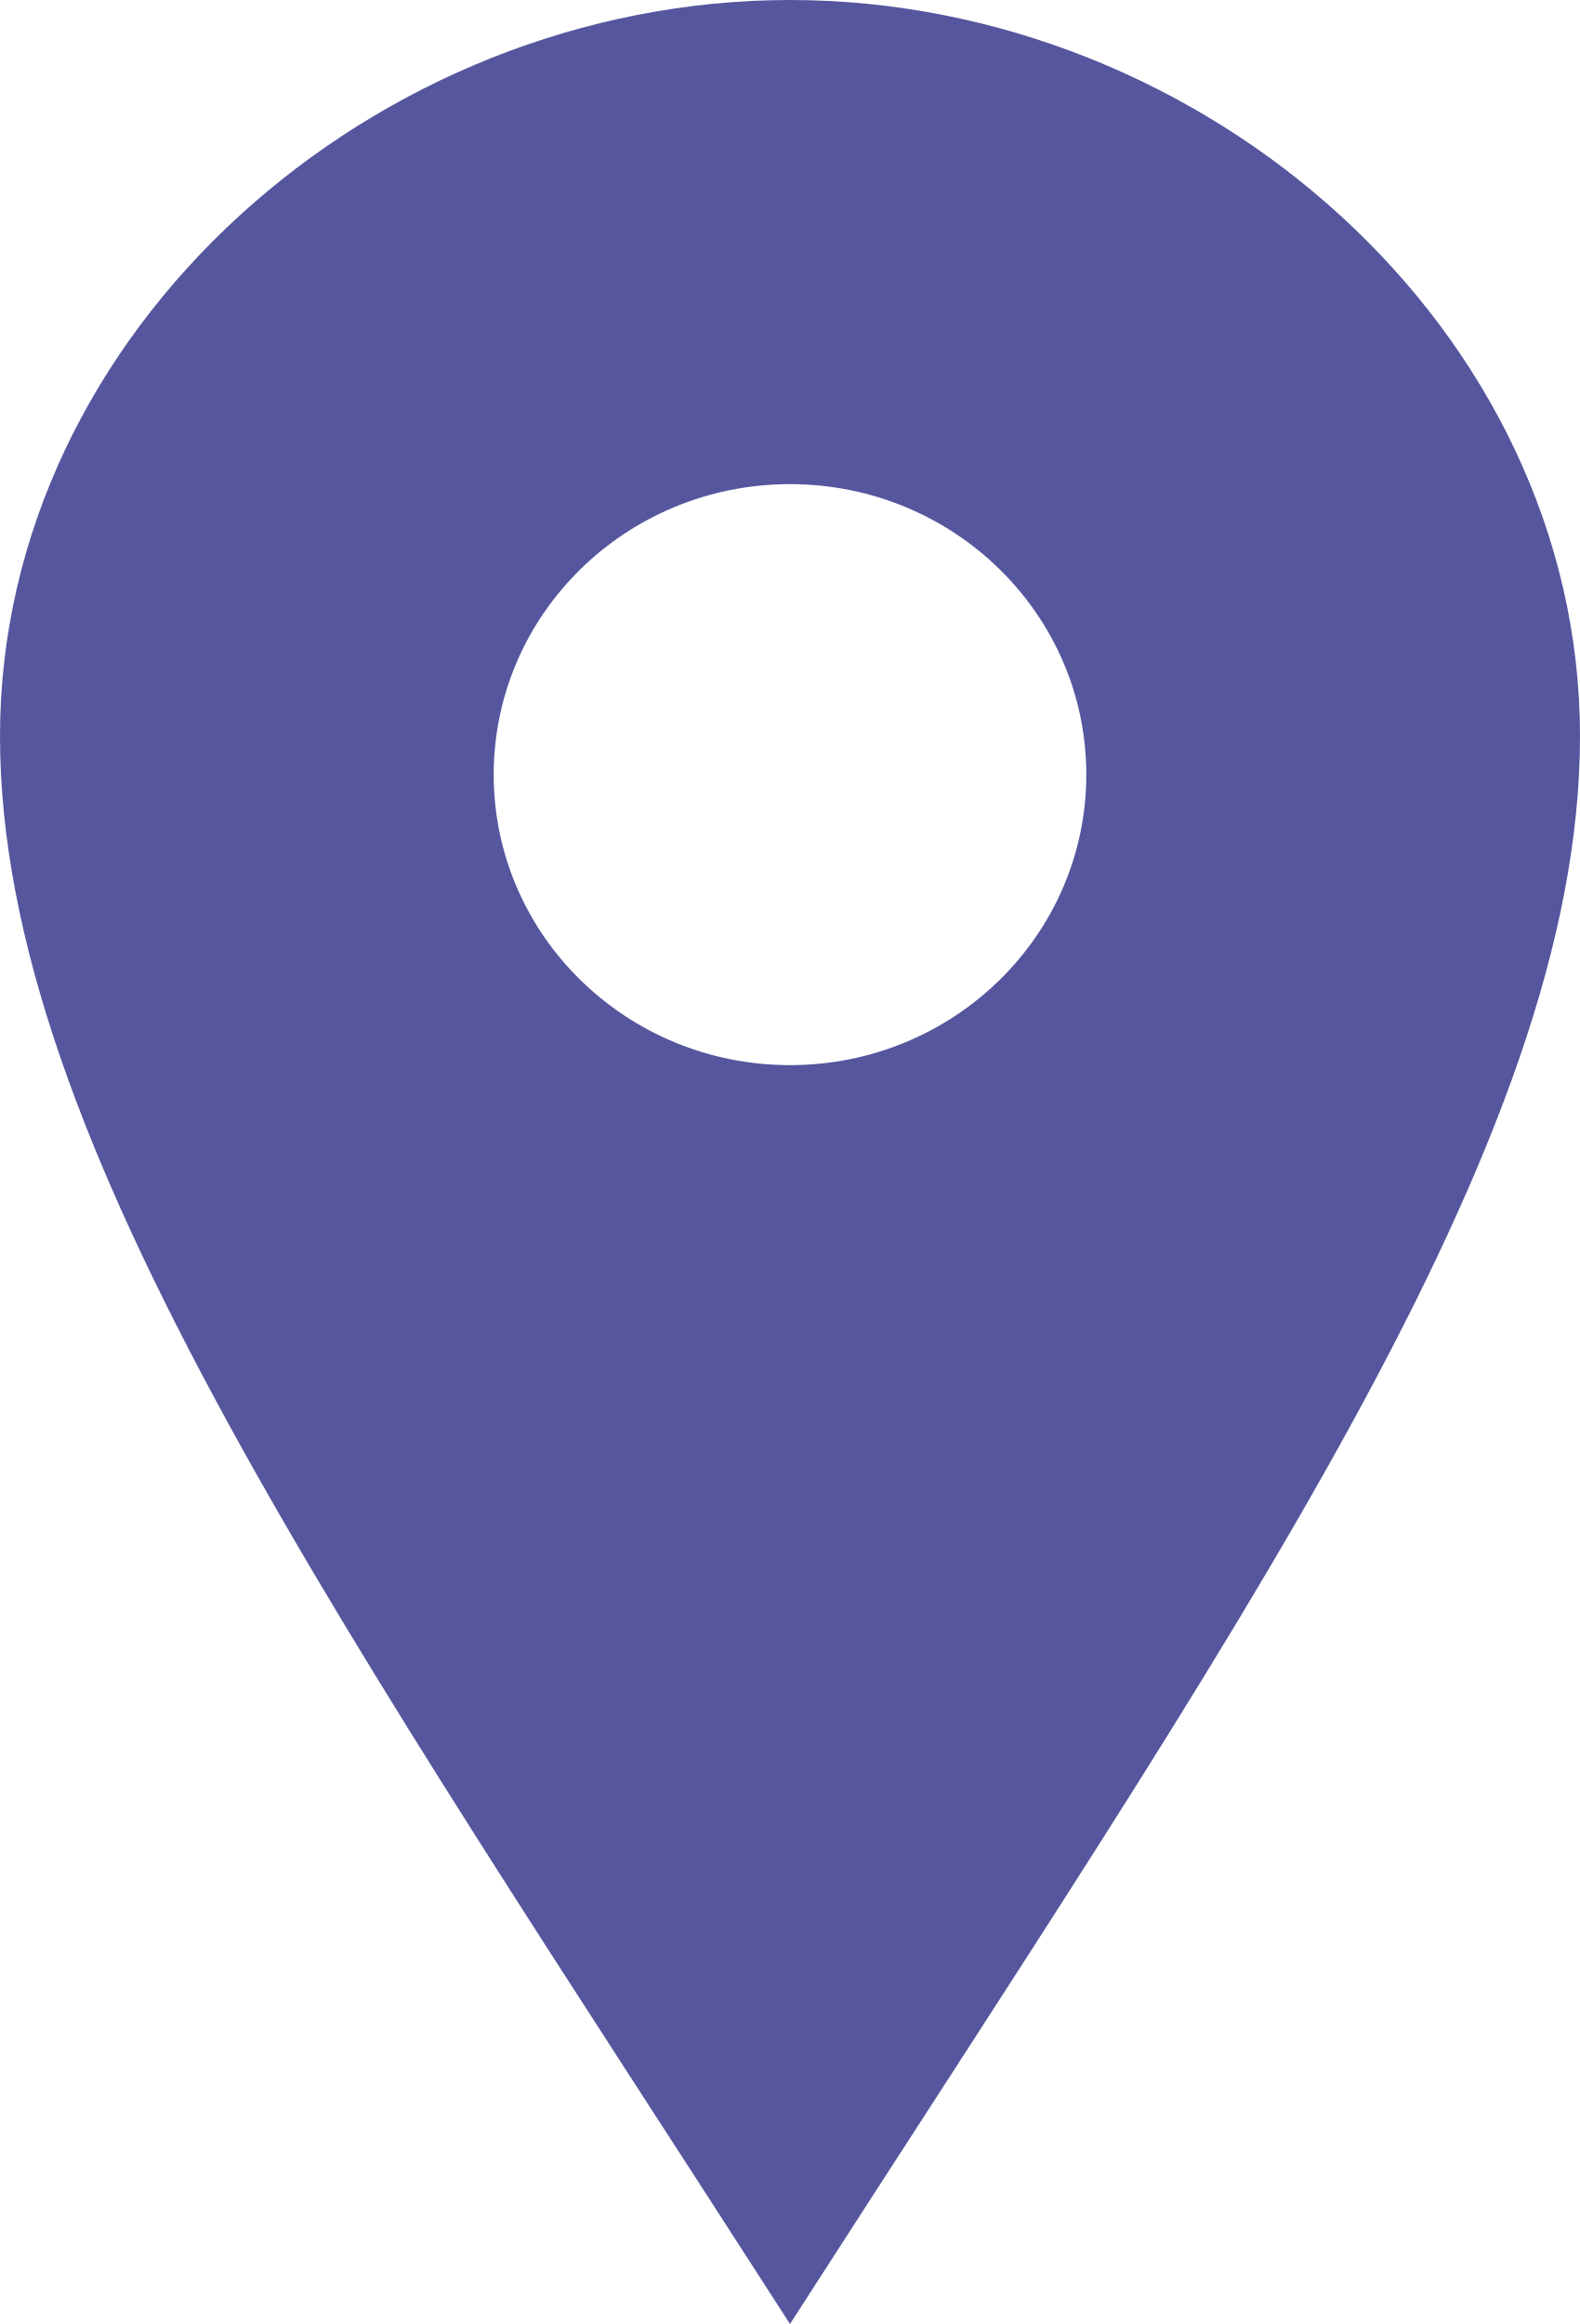
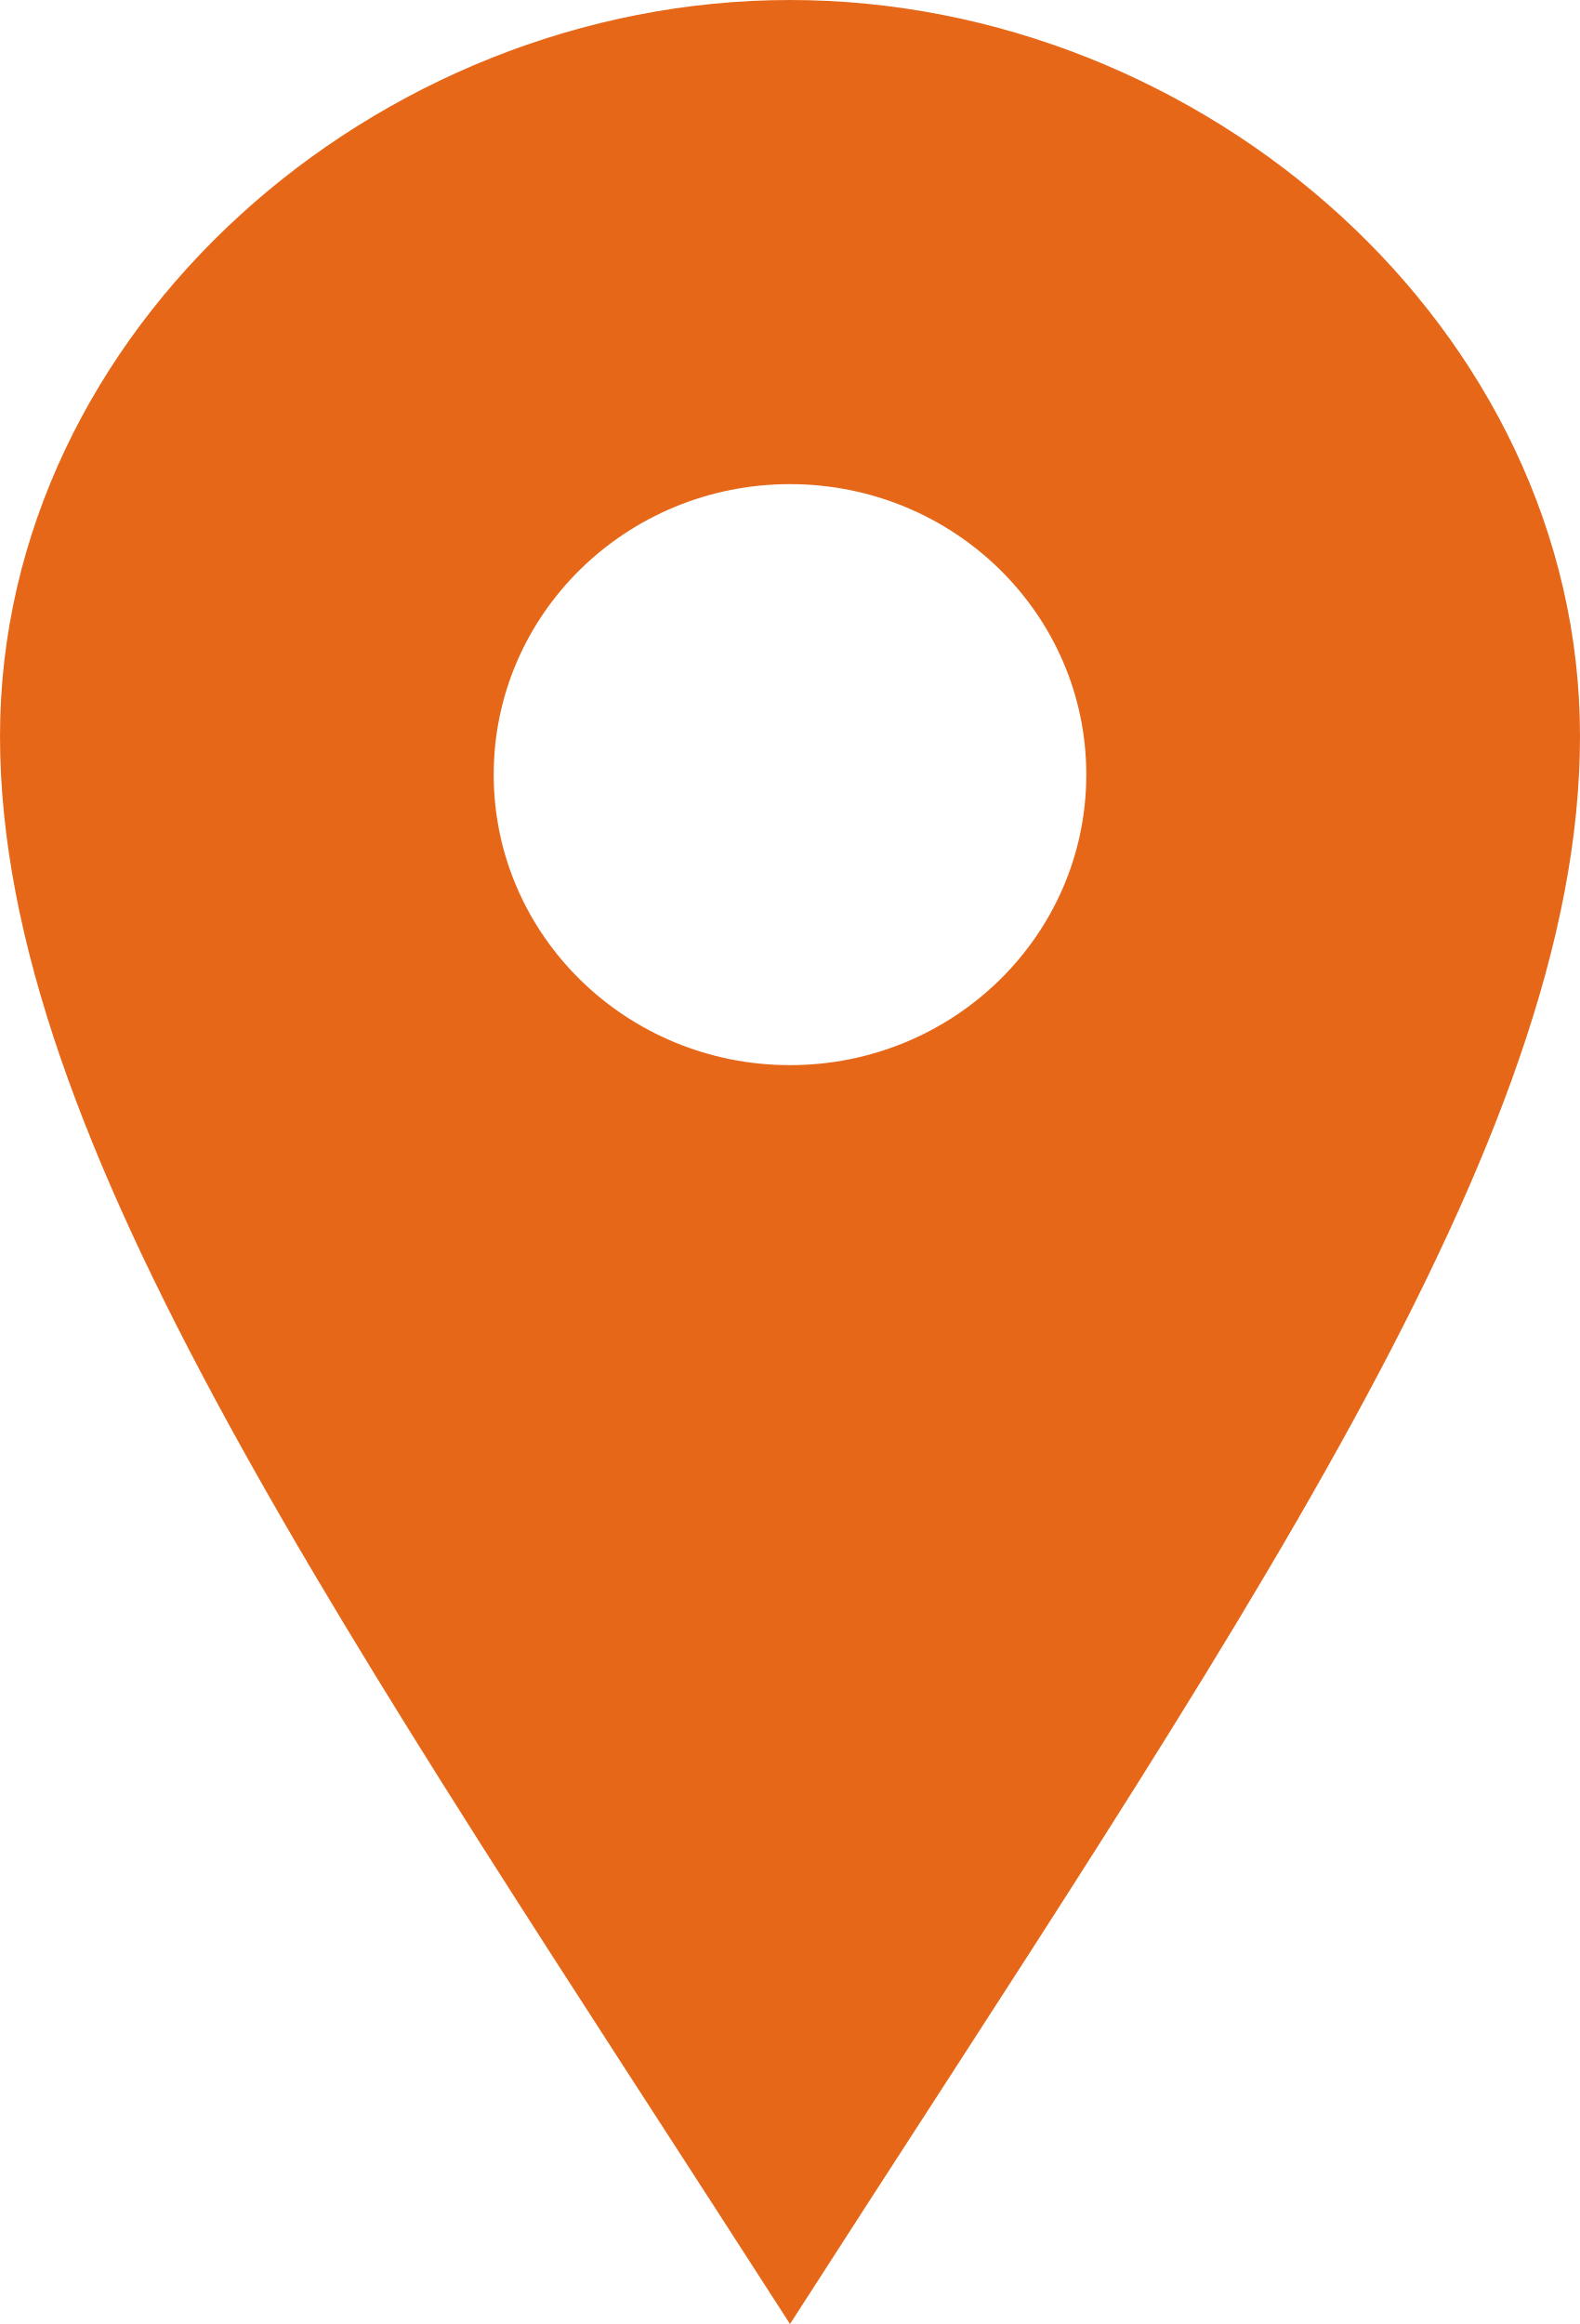
<svg xmlns="http://www.w3.org/2000/svg" width="17" height="25" viewBox="0 0 17 25" fill="none">
-   <path d="M8.5 0C4.04 0 0 3.545 0 7.919C0 12.292 3.686 17.512 8.5 25C13.314 17.512 17 12.292 17 7.919C17 3.545 12.961 0 8.5 0ZM8.5 11.458C6.739 11.458 5.312 10.059 5.312 8.333C5.312 6.607 6.739 5.208 8.5 5.208C10.261 5.208 11.688 6.607 11.688 8.333C11.688 10.059 10.261 11.458 8.5 11.458Z" fill="#55569E" />
+   <path d="M8.5 0C4.04 0 0 3.545 0 7.919C0 12.292 3.686 17.512 8.5 25C13.314 17.512 17 12.292 17 7.919C17 3.545 12.961 0 8.5 0ZM8.5 11.458C6.739 11.458 5.312 10.059 5.312 8.333C5.312 6.607 6.739 5.208 8.5 5.208C10.261 5.208 11.688 6.607 11.688 8.333C11.688 10.059 10.261 11.458 8.5 11.458Z" fill="#e76718" />
</svg>
